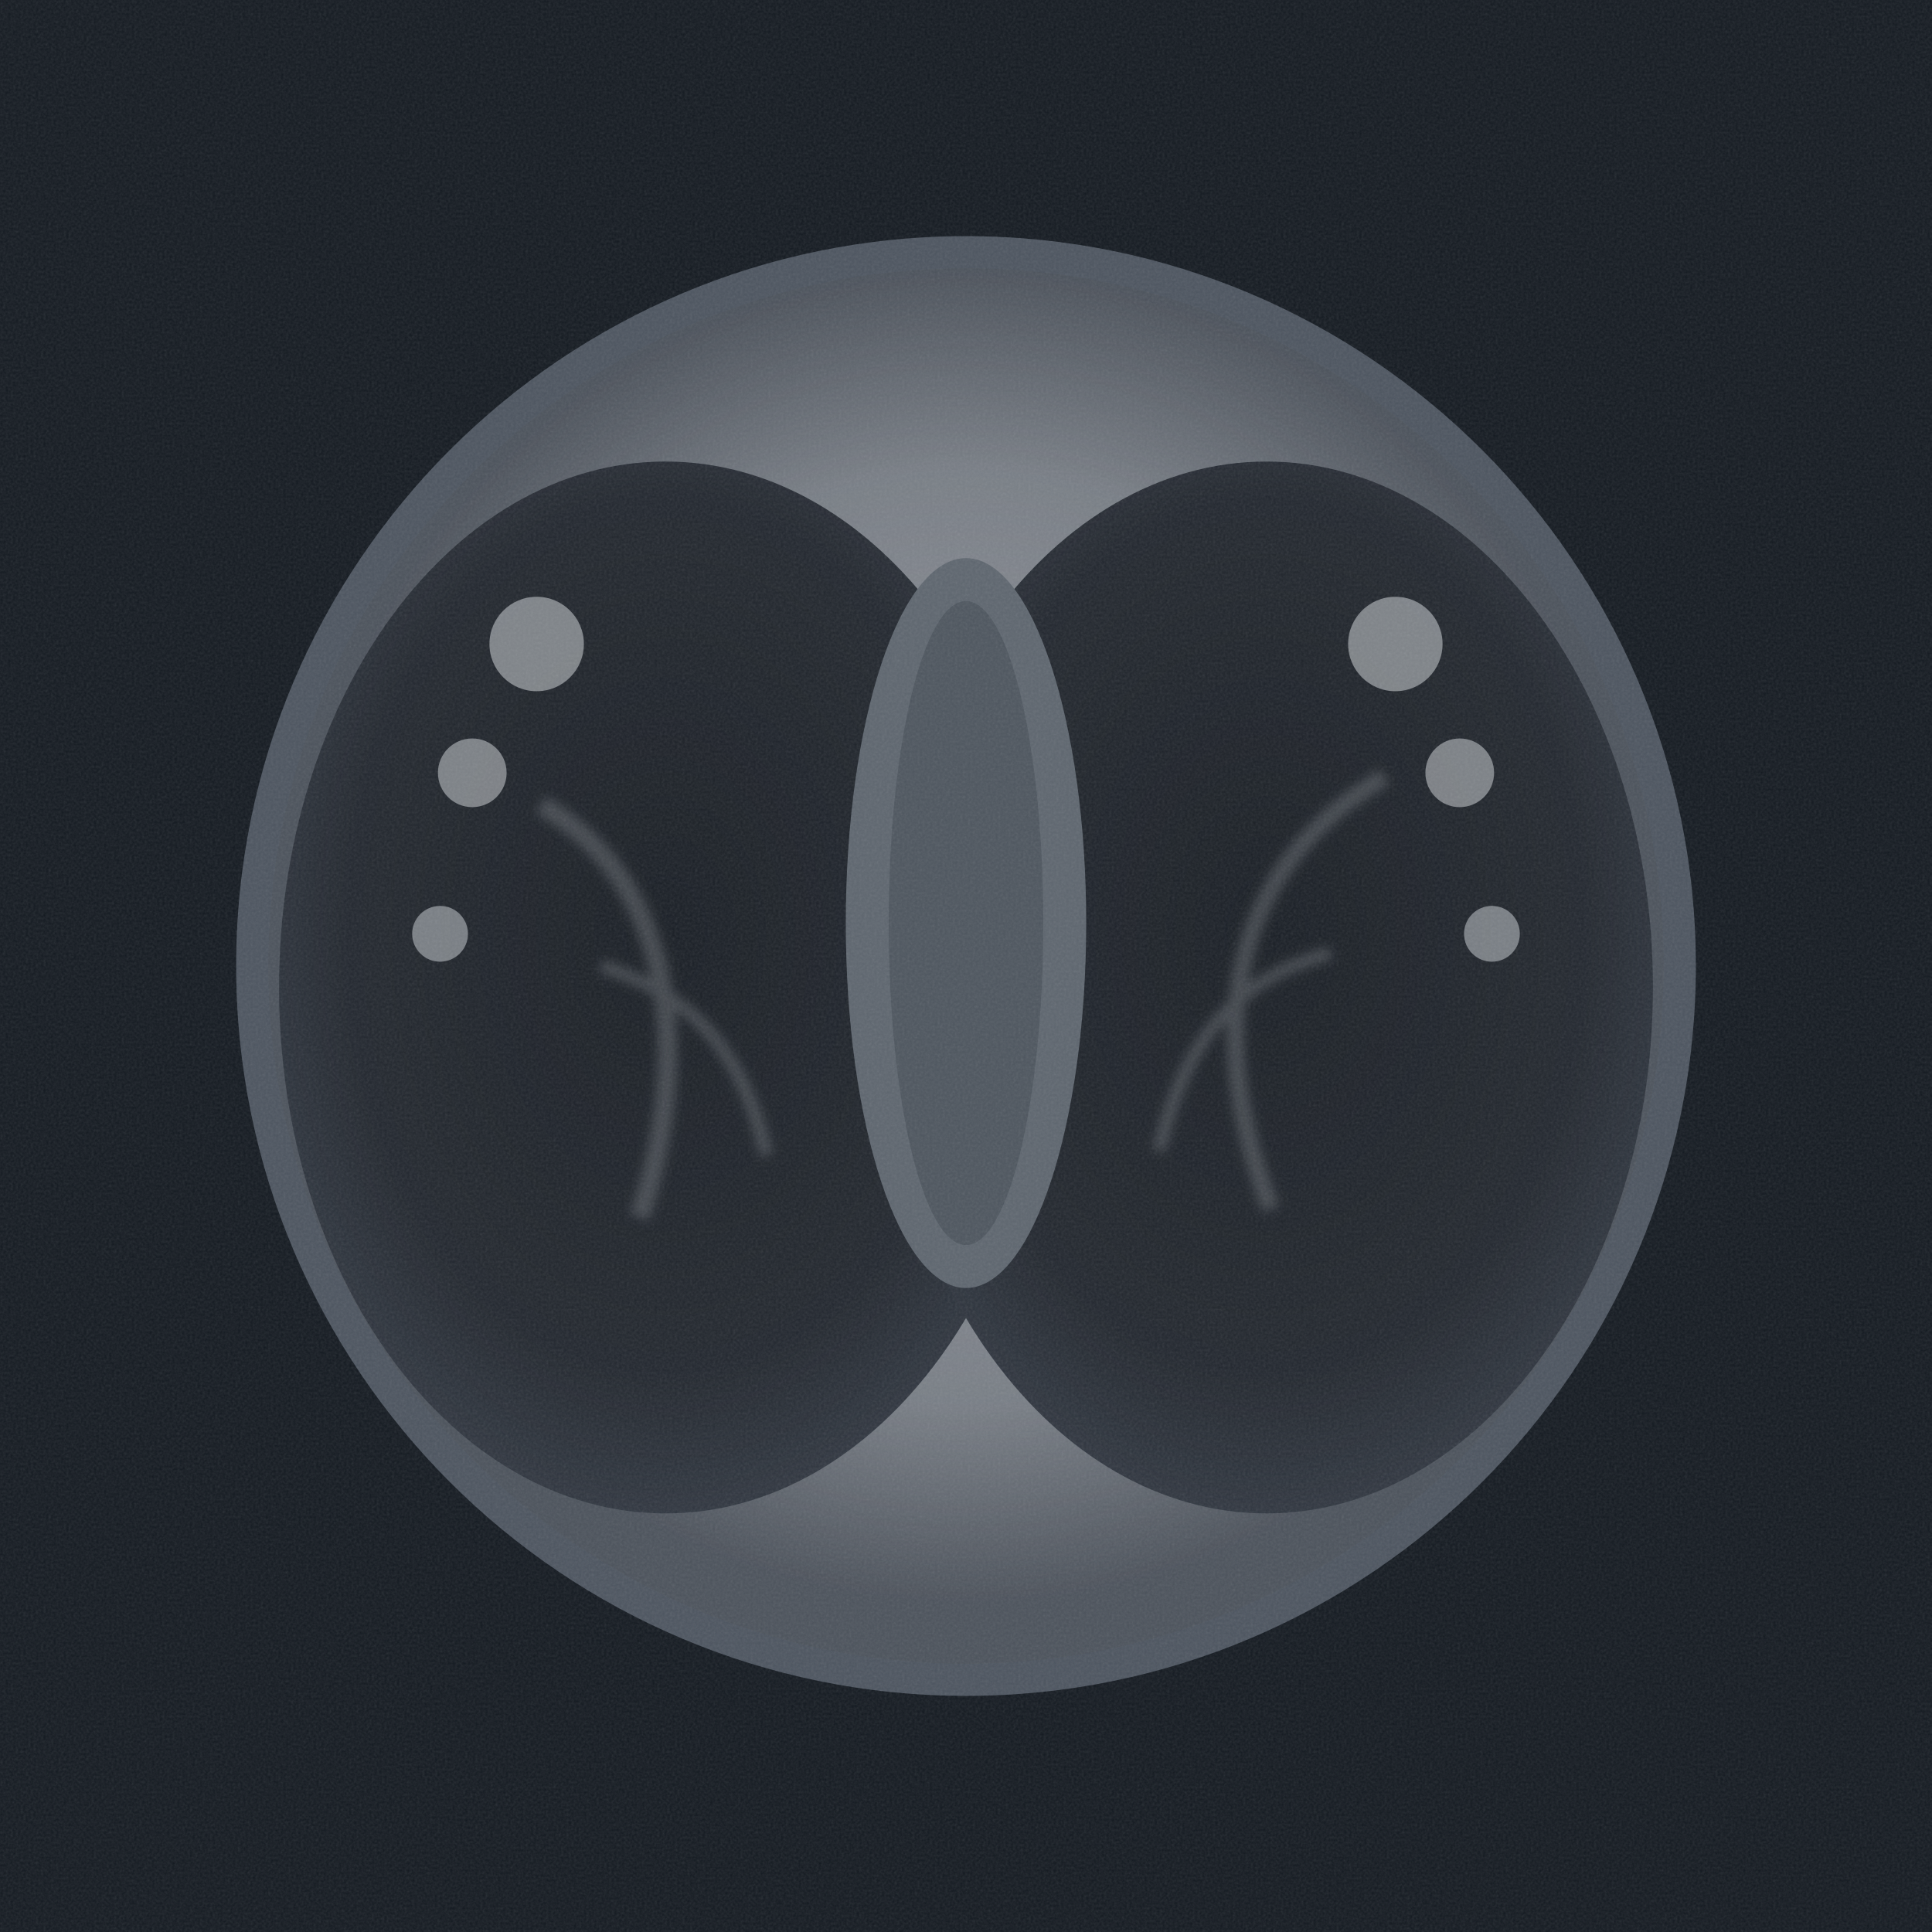
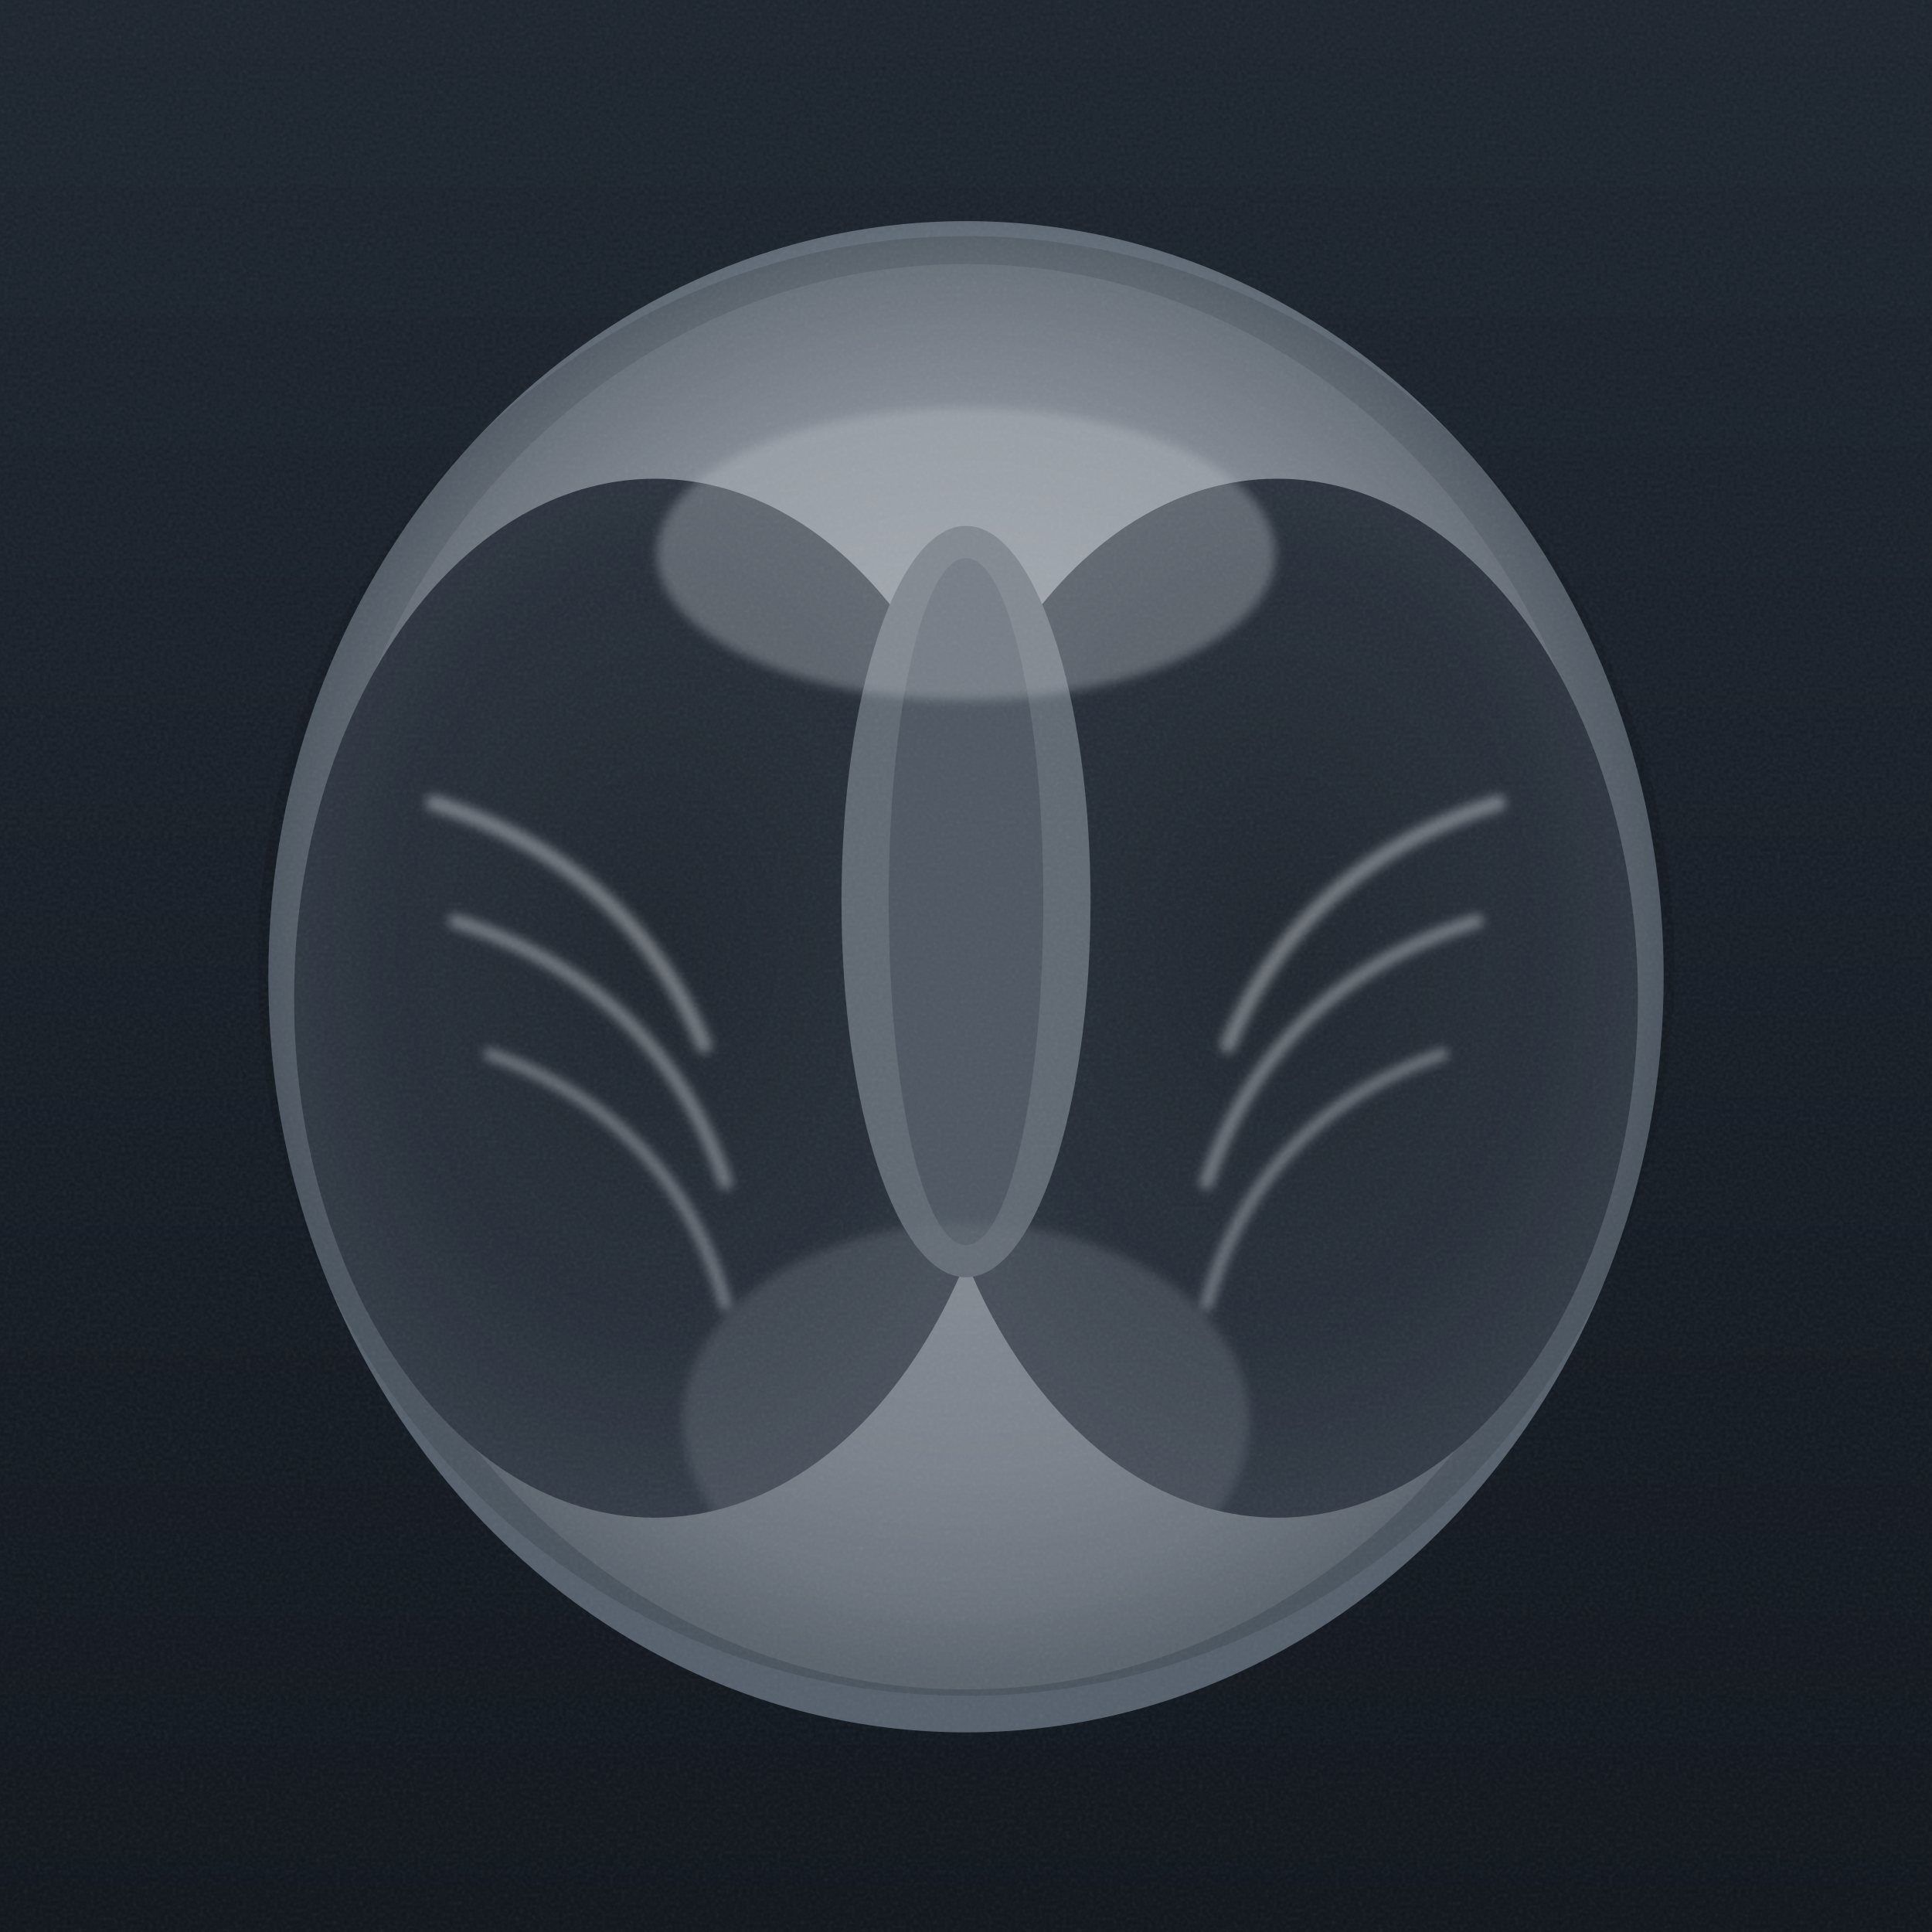
<svg xmlns="http://www.w3.org/2000/svg" width="900" height="900" viewBox="0 0 900 900">
  <defs>
-     <radialGradient id="body" cx="50%" cy="48%" r="46%">
-       <stop offset="0%" stop-color="#b9bec4" />
-       <stop offset="70%" stop-color="#8f969f" />
-       <stop offset="100%" stop-color="#4d5560" />
+     <linearGradient id="bg" x1="0" y1="0" x2="0" y2="1">
+       <stop offset="0%" stop-color="#1b232d" />
+       <stop offset="100%" stop-color="#0f141b" />
+     </linearGradient>
+     <radialGradient id="torso" cx="50%" cy="47%" r="50%">
+       <stop offset="0%" stop-color="#c5ccd3" />
+       <stop offset="72%" stop-color="#8d96a1" />
+       <stop offset="100%" stop-color="#55606c" />
    </radialGradient>
-     <radialGradient id="lung" cx="50%" cy="45%" r="55%">
-       <stop offset="0%" stop-color="#1f252d" />
-       <stop offset="75%" stop-color="#2a3039" />
-       <stop offset="100%" stop-color="#3b434f" />
+     <radialGradient id="lung" cx="50%" cy="45%" r="58%">
+       <stop offset="0%" stop-color="#222a33" />
+       <stop offset="65%" stop-color="#2b3440" />
+       <stop offset="100%" stop-color="#3b4552" />
    </radialGradient>
-     <filter id="grain">
-       <feTurbulence type="fractalNoise" baseFrequency="0.85" numOctaves="2" seed="3" />
+     <filter id="soft" x="-20%" y="-20%" width="140%" height="140%">
+       <feGaussianBlur stdDeviation="2.4" />
+     </filter>
+     <filter id="grain" x="0" y="0" width="100%" height="100%">
+       <feTurbulence type="fractalNoise" baseFrequency="0.55" numOctaves="2" seed="17" />
      <feColorMatrix type="saturate" values="0" />
      <feComponentTransfer>
-         <feFuncA type="table" tableValues="0 0.13" />
+         <feFuncA type="table" tableValues="0 0.08" />
      </feComponentTransfer>
    </filter>
-     <filter id="soft">
-       <feGaussianBlur stdDeviation="2.4" />
-     </filter>
  </defs>
-   <rect width="900" height="900" fill="#141a21" />
-   <circle cx="450" cy="450" r="340" fill="url(#body)" />
-   <circle cx="450" cy="450" r="325" fill="#a6adb5" opacity="0.18" />
-   <ellipse cx="310" cy="460" rx="180" ry="245" fill="url(#lung)" />
-   <ellipse cx="590" cy="460" rx="180" ry="245" fill="url(#lung)" />
-   <ellipse cx="450" cy="430" rx="56" ry="170" fill="#737d88" />
-   <ellipse cx="450" cy="430" rx="36" ry="150" fill="#5f6974" />
-   <g opacity="0.28" filter="url(#soft)">
-     <path d="M252 375c60 34 72 112 46 192" stroke="#cfd5db" stroke-width="9" fill="none" />
-     <path d="M645 362c-72 42-85 118-53 201" stroke="#cfd5db" stroke-width="8" fill="none" />
-     <path d="M280 450c38 12 65 35 77 88" stroke="#cfd5db" stroke-width="6" fill="none" />
-     <path d="M620 444c-38 10-67 34-80 92" stroke="#cfd5db" stroke-width="6" fill="none" />
+   <rect width="900" height="900" fill="url(#bg)" />
+   <ellipse cx="450" cy="455" rx="325" ry="352" fill="url(#torso)" />
+   <ellipse cx="450" cy="455" rx="305" ry="332" fill="#adb6bf" opacity="0.2" />
+   <ellipse cx="305" cy="465" rx="168" ry="242" fill="url(#lung)" />
+   <ellipse cx="595" cy="465" rx="168" ry="242" fill="url(#lung)" />
+   <ellipse cx="450" cy="420" rx="58" ry="175" fill="#6d7783" />
+   <ellipse cx="450" cy="420" rx="36" ry="160" fill="#58636f" />
+   <g filter="url(#soft)" opacity="0.54" stroke="#d7dce2" fill="none" stroke-linecap="round">
+     <path d="M202 374c58 18 102 55 126 113" stroke-width="7" />
+     <path d="M212 429c64 20 106 62 126 122" stroke-width="6" />
+     <path d="M228 491c58 20 95 61 110 117" stroke-width="5" />
+     <path d="M698 374c-58 18-102 55-126 113" stroke-width="7" />
+     <path d="M688 429c-64 20-106 62-126 122" stroke-width="6" />
+     <path d="M672 491c-58 20-95 61-110 117" stroke-width="5" />
  </g>
-   <g opacity="0.65">
-     <circle cx="250" cy="300" r="22" fill="#d9dee3" />
-     <circle cx="650" cy="300" r="22" fill="#d9dee3" />
-     <circle cx="220" cy="360" r="16" fill="#d5dbe1" />
-     <circle cx="680" cy="360" r="16" fill="#d5dbe1" />
-     <circle cx="205" cy="435" r="13" fill="#cfd5dc" />
-     <circle cx="695" cy="435" r="13" fill="#cfd5dc" />
+   <g opacity="0.36" filter="url(#soft)">
+     <ellipse cx="450" cy="258" rx="144" ry="68" fill="#dce1e6" />
+     <ellipse cx="450" cy="662" rx="132" ry="92" fill="#7c8591" />
  </g>
-   <ellipse cx="450" cy="450" rx="325" ry="325" fill="#000" opacity="0.18" />
+   <ellipse cx="450" cy="450" rx="330" ry="340" fill="#000" opacity="0.13" />
  <rect width="900" height="900" filter="url(#grain)" />
</svg>
